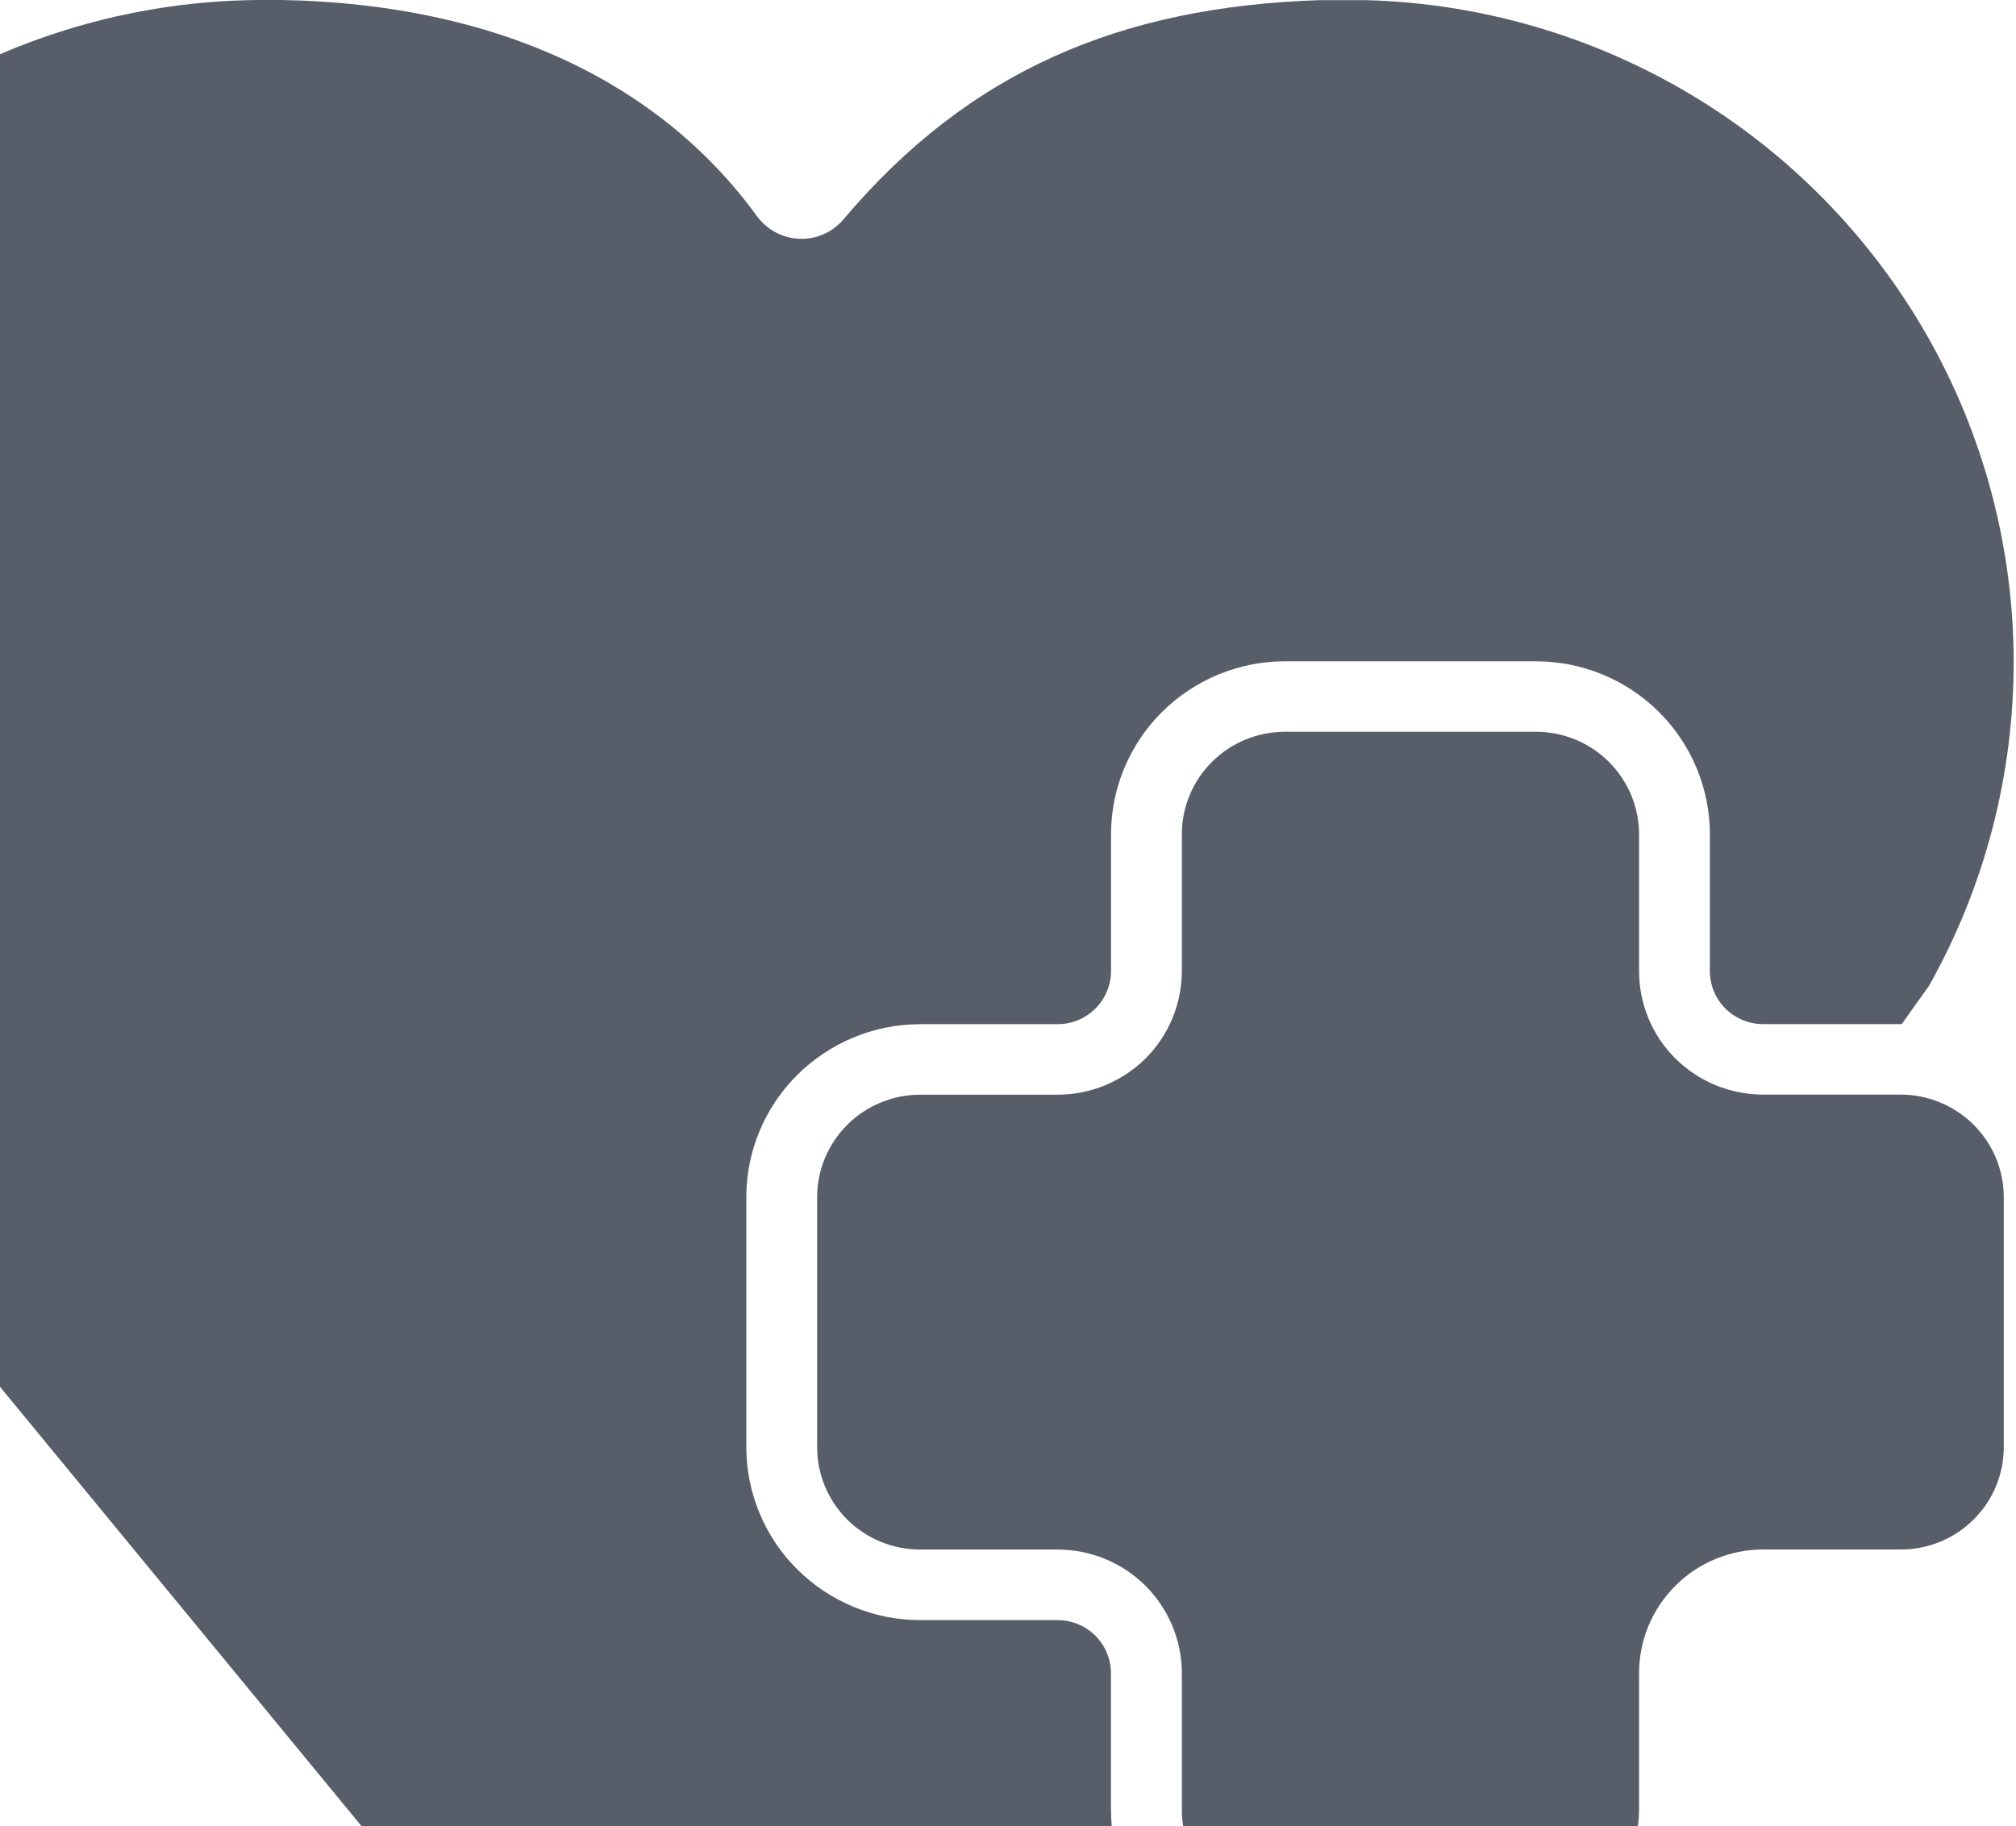
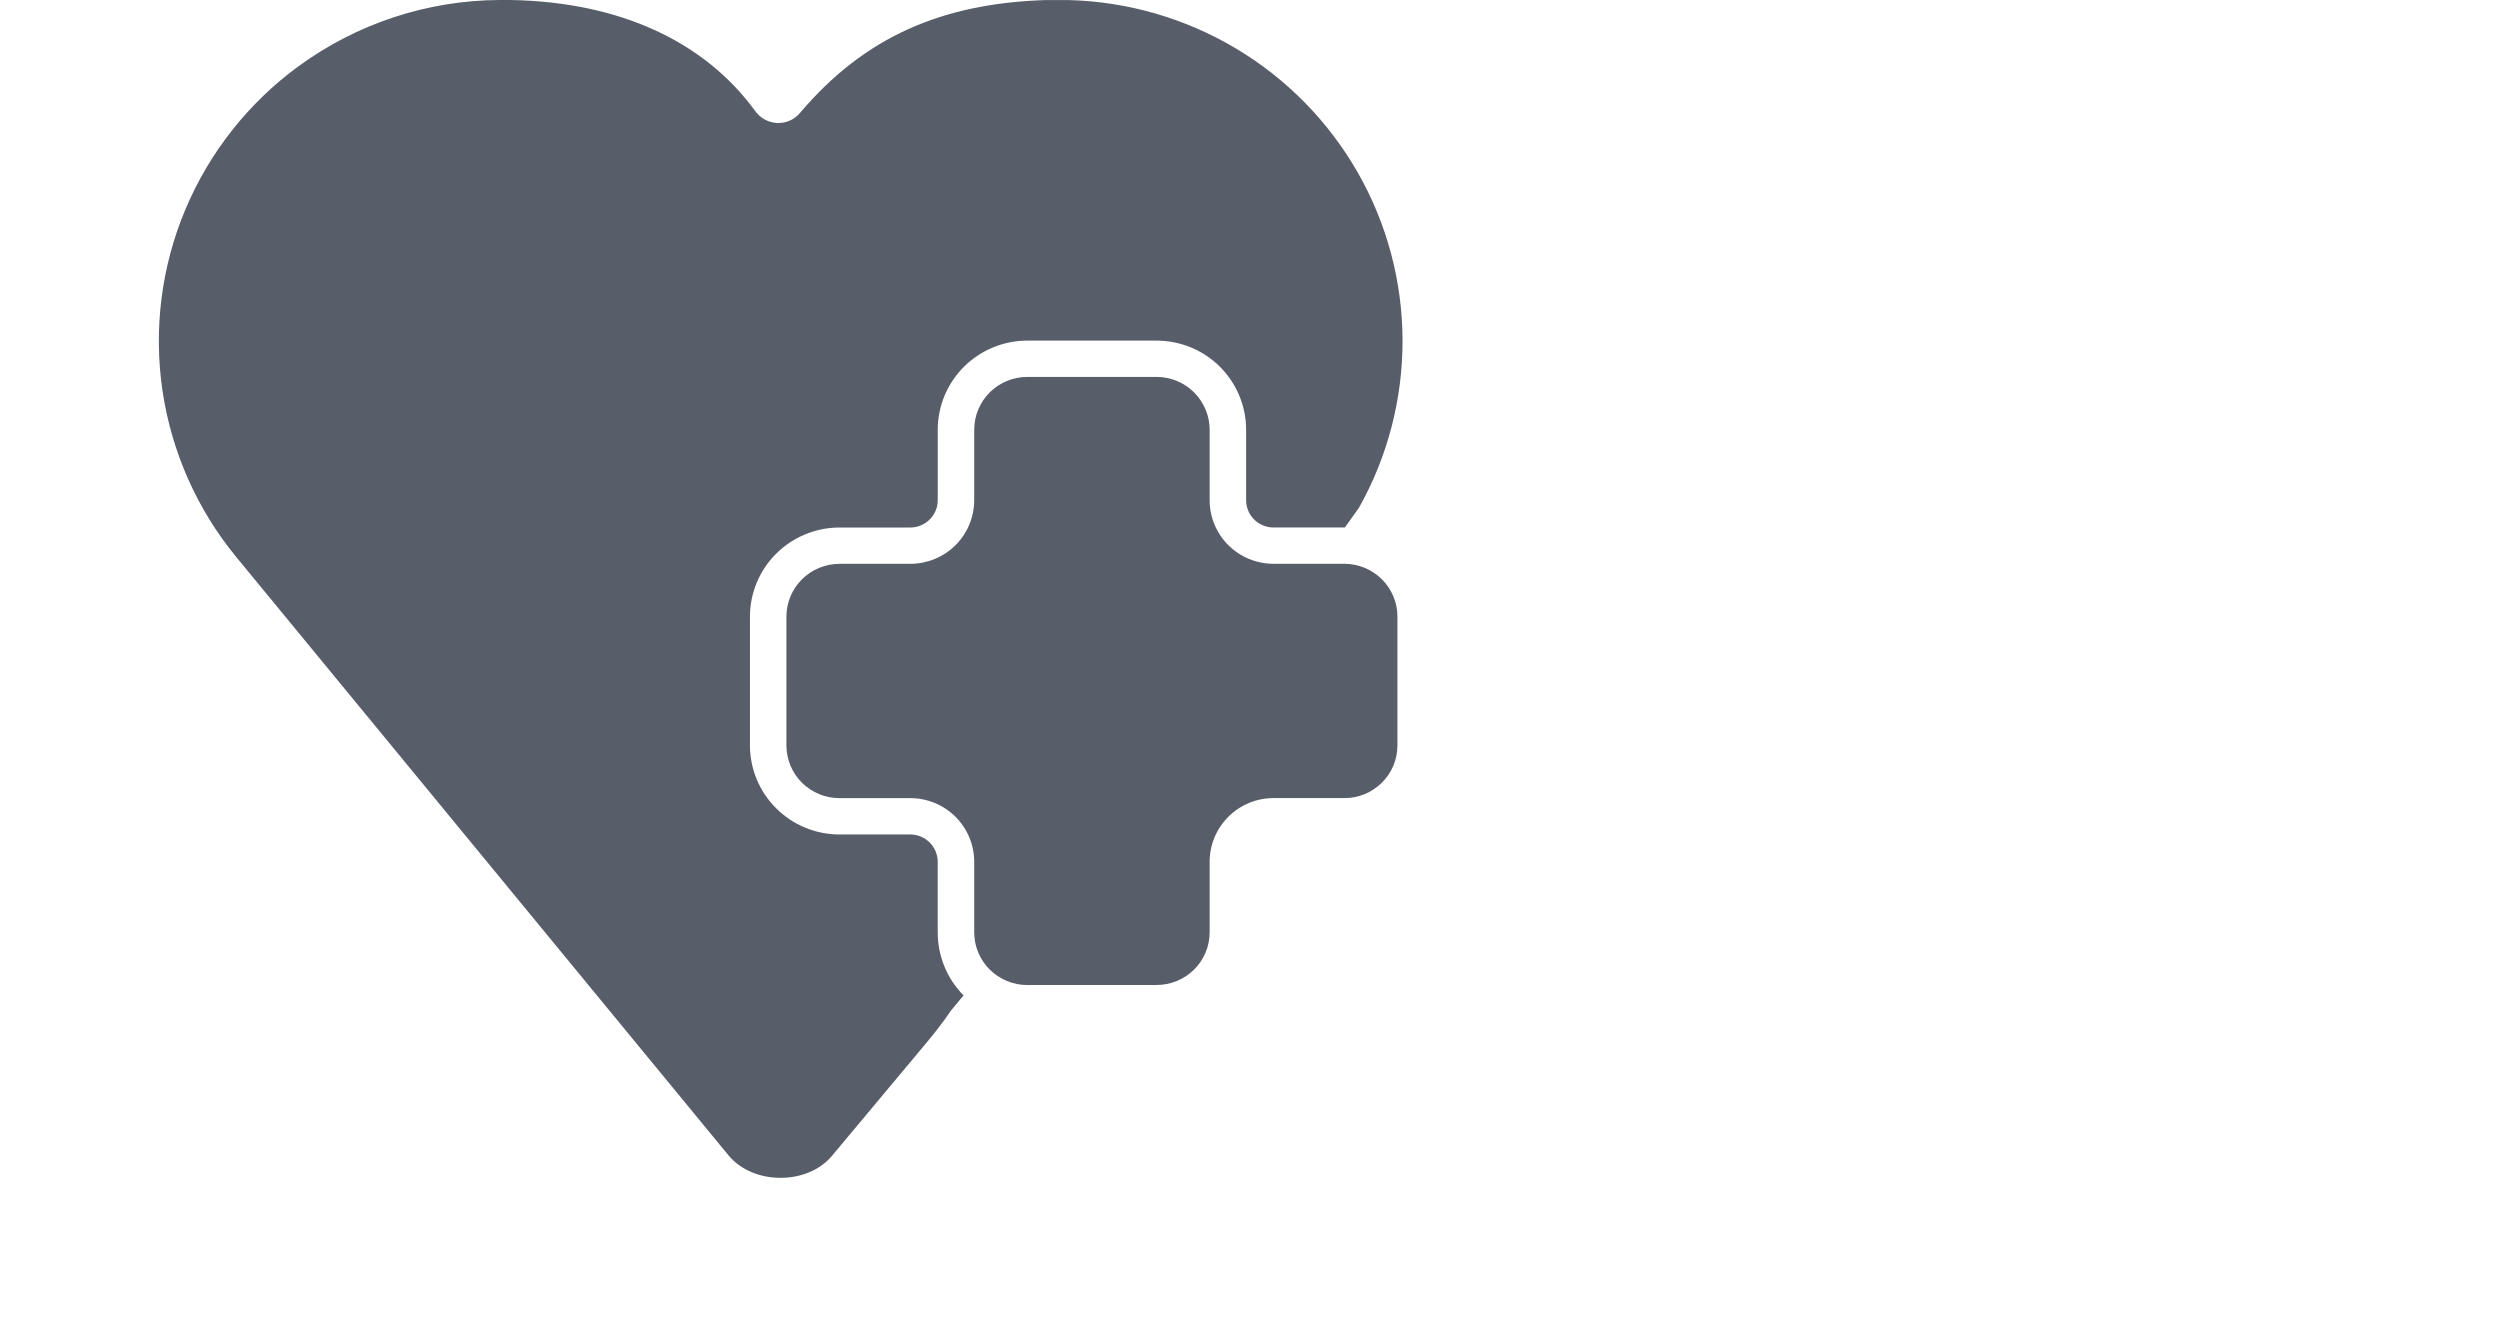
- <svg xmlns="http://www.w3.org/2000/svg" width="763" height="691" viewBox="0 0 763 691" fill="none">
+ <svg xmlns="http://www.w3.org/2000/svg" width="750" height="400" viewBox="0 0 1300 980" fill="none">
  <path d="M420.466 685.188V633.415C420.46 630.771 419.934 628.155 418.916 625.718C417.899 623.281 416.411 621.07 414.538 619.215C410.73 615.443 405.597 613.331 400.251 613.337H348.241C330.823 613.327 314.11 606.42 301.721 594.111C295.632 588.057 290.795 580.85 287.49 572.907C284.184 564.964 282.476 556.442 282.462 547.832V453.267C282.462 435.881 289.401 419.237 301.721 406.96C314.11 394.651 330.823 387.744 348.241 387.734H400.251C405.597 387.74 410.73 385.628 414.538 381.856C416.412 380.006 417.903 377.801 418.926 375.369C419.948 372.936 420.48 370.324 420.493 367.684V315.856C420.493 298.498 427.431 281.853 439.751 269.576C452.141 257.267 468.854 250.36 486.271 250.35H581.278C598.761 250.35 615.506 257.244 627.853 269.521C640.2 281.826 647.139 298.498 647.139 315.856V367.656C647.139 372.957 649.269 378.093 653.039 381.829C656.837 385.599 661.961 387.711 667.298 387.706H719.746L730.045 373.259C751.203 335.65 762.255 293.148 762.111 249.939C761.967 206.73 750.633 164.303 729.225 126.837C707.709 89.228 676.904 57.839 639.791 35.706C602.528 13.48 560.231 1.207 516.921 0.055H499.438C424.044 2.527 366.761 26.834 319.285 82.974C317.231 85.429 314.643 87.375 311.72 88.662C308.797 89.948 305.618 90.539 302.431 90.39C299.258 90.247 296.159 89.382 293.367 87.859C290.575 86.337 288.164 84.197 286.314 81.601C249.573 31.174 188.029 1.538 106.817 0H98.13C45.034 0.33 -6.619 17.411 -49.543 48.834C-86.204 75.689 -114.902 112.073 -132.558 154.083C-150.143 195.977 -155.954 241.921 -149.358 286.907C-142.73 331.952 -123.969 374.314 -95.107 409.404L267.001 849.543C285.03 870.938 324.53 871.296 342.75 849.543L411.697 767.036C415.521 762.394 423.334 753.11 429.863 743.195L439.478 731.605C433.425 725.504 428.631 718.259 425.373 710.289C422.115 702.318 420.456 693.778 420.493 685.16L420.466 685.188Z" fill="#1F2937" fill-opacity="0.75" />
  <path d="M458.683 712.635C466.004 719.886 475.919 724.006 486.272 724.006L486.245 723.951H581.307C591.629 723.992 601.548 719.924 608.897 712.635C612.524 709.051 615.404 704.776 617.369 700.06C619.334 695.345 620.345 690.282 620.342 685.169V633.396C620.342 620.982 625.287 609.117 634.082 600.328C642.878 591.538 654.843 586.595 667.299 586.595H719.338C729.66 586.636 739.579 582.568 746.927 575.279C750.557 571.697 753.439 567.422 755.404 562.706C757.369 557.99 758.379 552.927 758.373 547.813V453.221C758.373 442.921 754.248 433.061 746.927 425.755C739.606 418.504 729.663 414.384 719.338 414.384H667.299C654.843 414.384 642.906 409.468 634.082 400.707C625.259 391.945 620.342 380.025 620.342 367.665V315.865C620.342 305.565 616.217 295.705 608.897 288.399C601.576 281.121 591.66 277.028 581.307 277.028H486.272C475.919 277.056 466.004 281.148 458.71 288.399C451.389 295.705 447.292 305.593 447.292 315.865V367.693C447.273 373.847 446.045 379.937 443.678 385.612C441.31 391.287 437.85 396.435 433.497 400.761C424.627 409.522 412.686 414.425 400.253 414.412H348.242C337.889 414.439 327.973 418.532 320.679 425.81C313.359 433.089 309.261 442.976 309.261 453.276V547.813C309.262 552.921 310.269 557.977 312.224 562.692C314.179 567.406 317.043 571.684 320.652 575.279C328.011 582.555 337.921 586.629 348.242 586.622H400.253C412.706 586.604 424.663 591.53 433.524 600.328C442.32 609.117 447.292 621.009 447.292 633.424V685.197C447.291 690.3 448.298 695.353 450.253 700.063C452.209 704.773 455.074 709.046 458.683 712.635Z" fill="#1F2937" fill-opacity="0.75" />
</svg>
